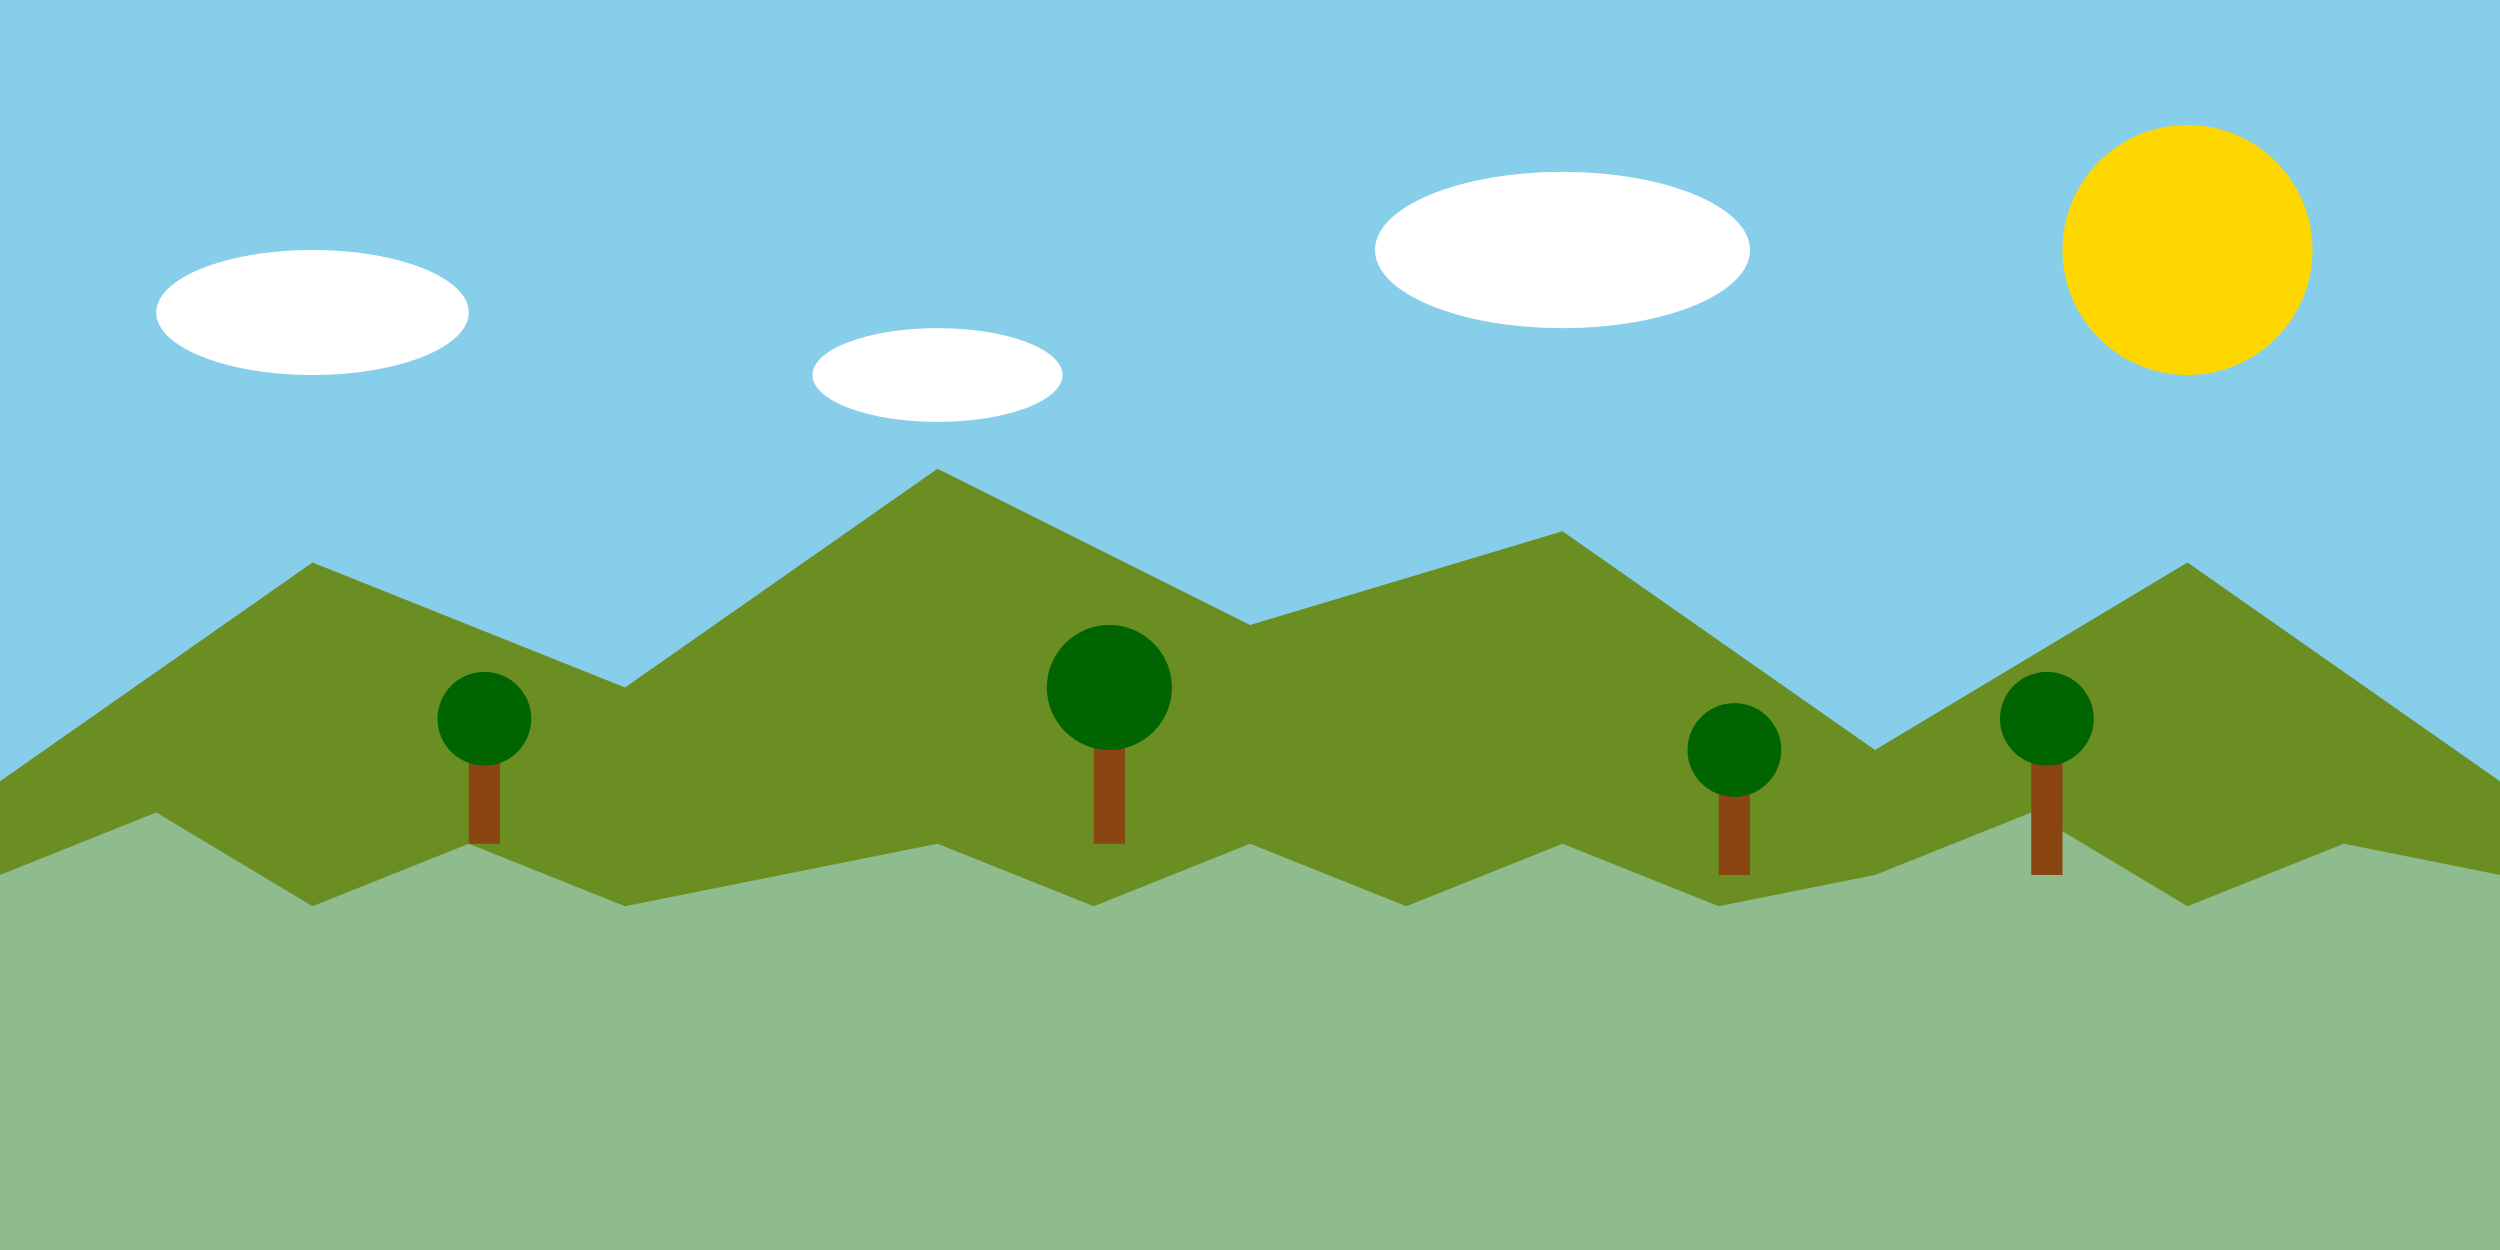
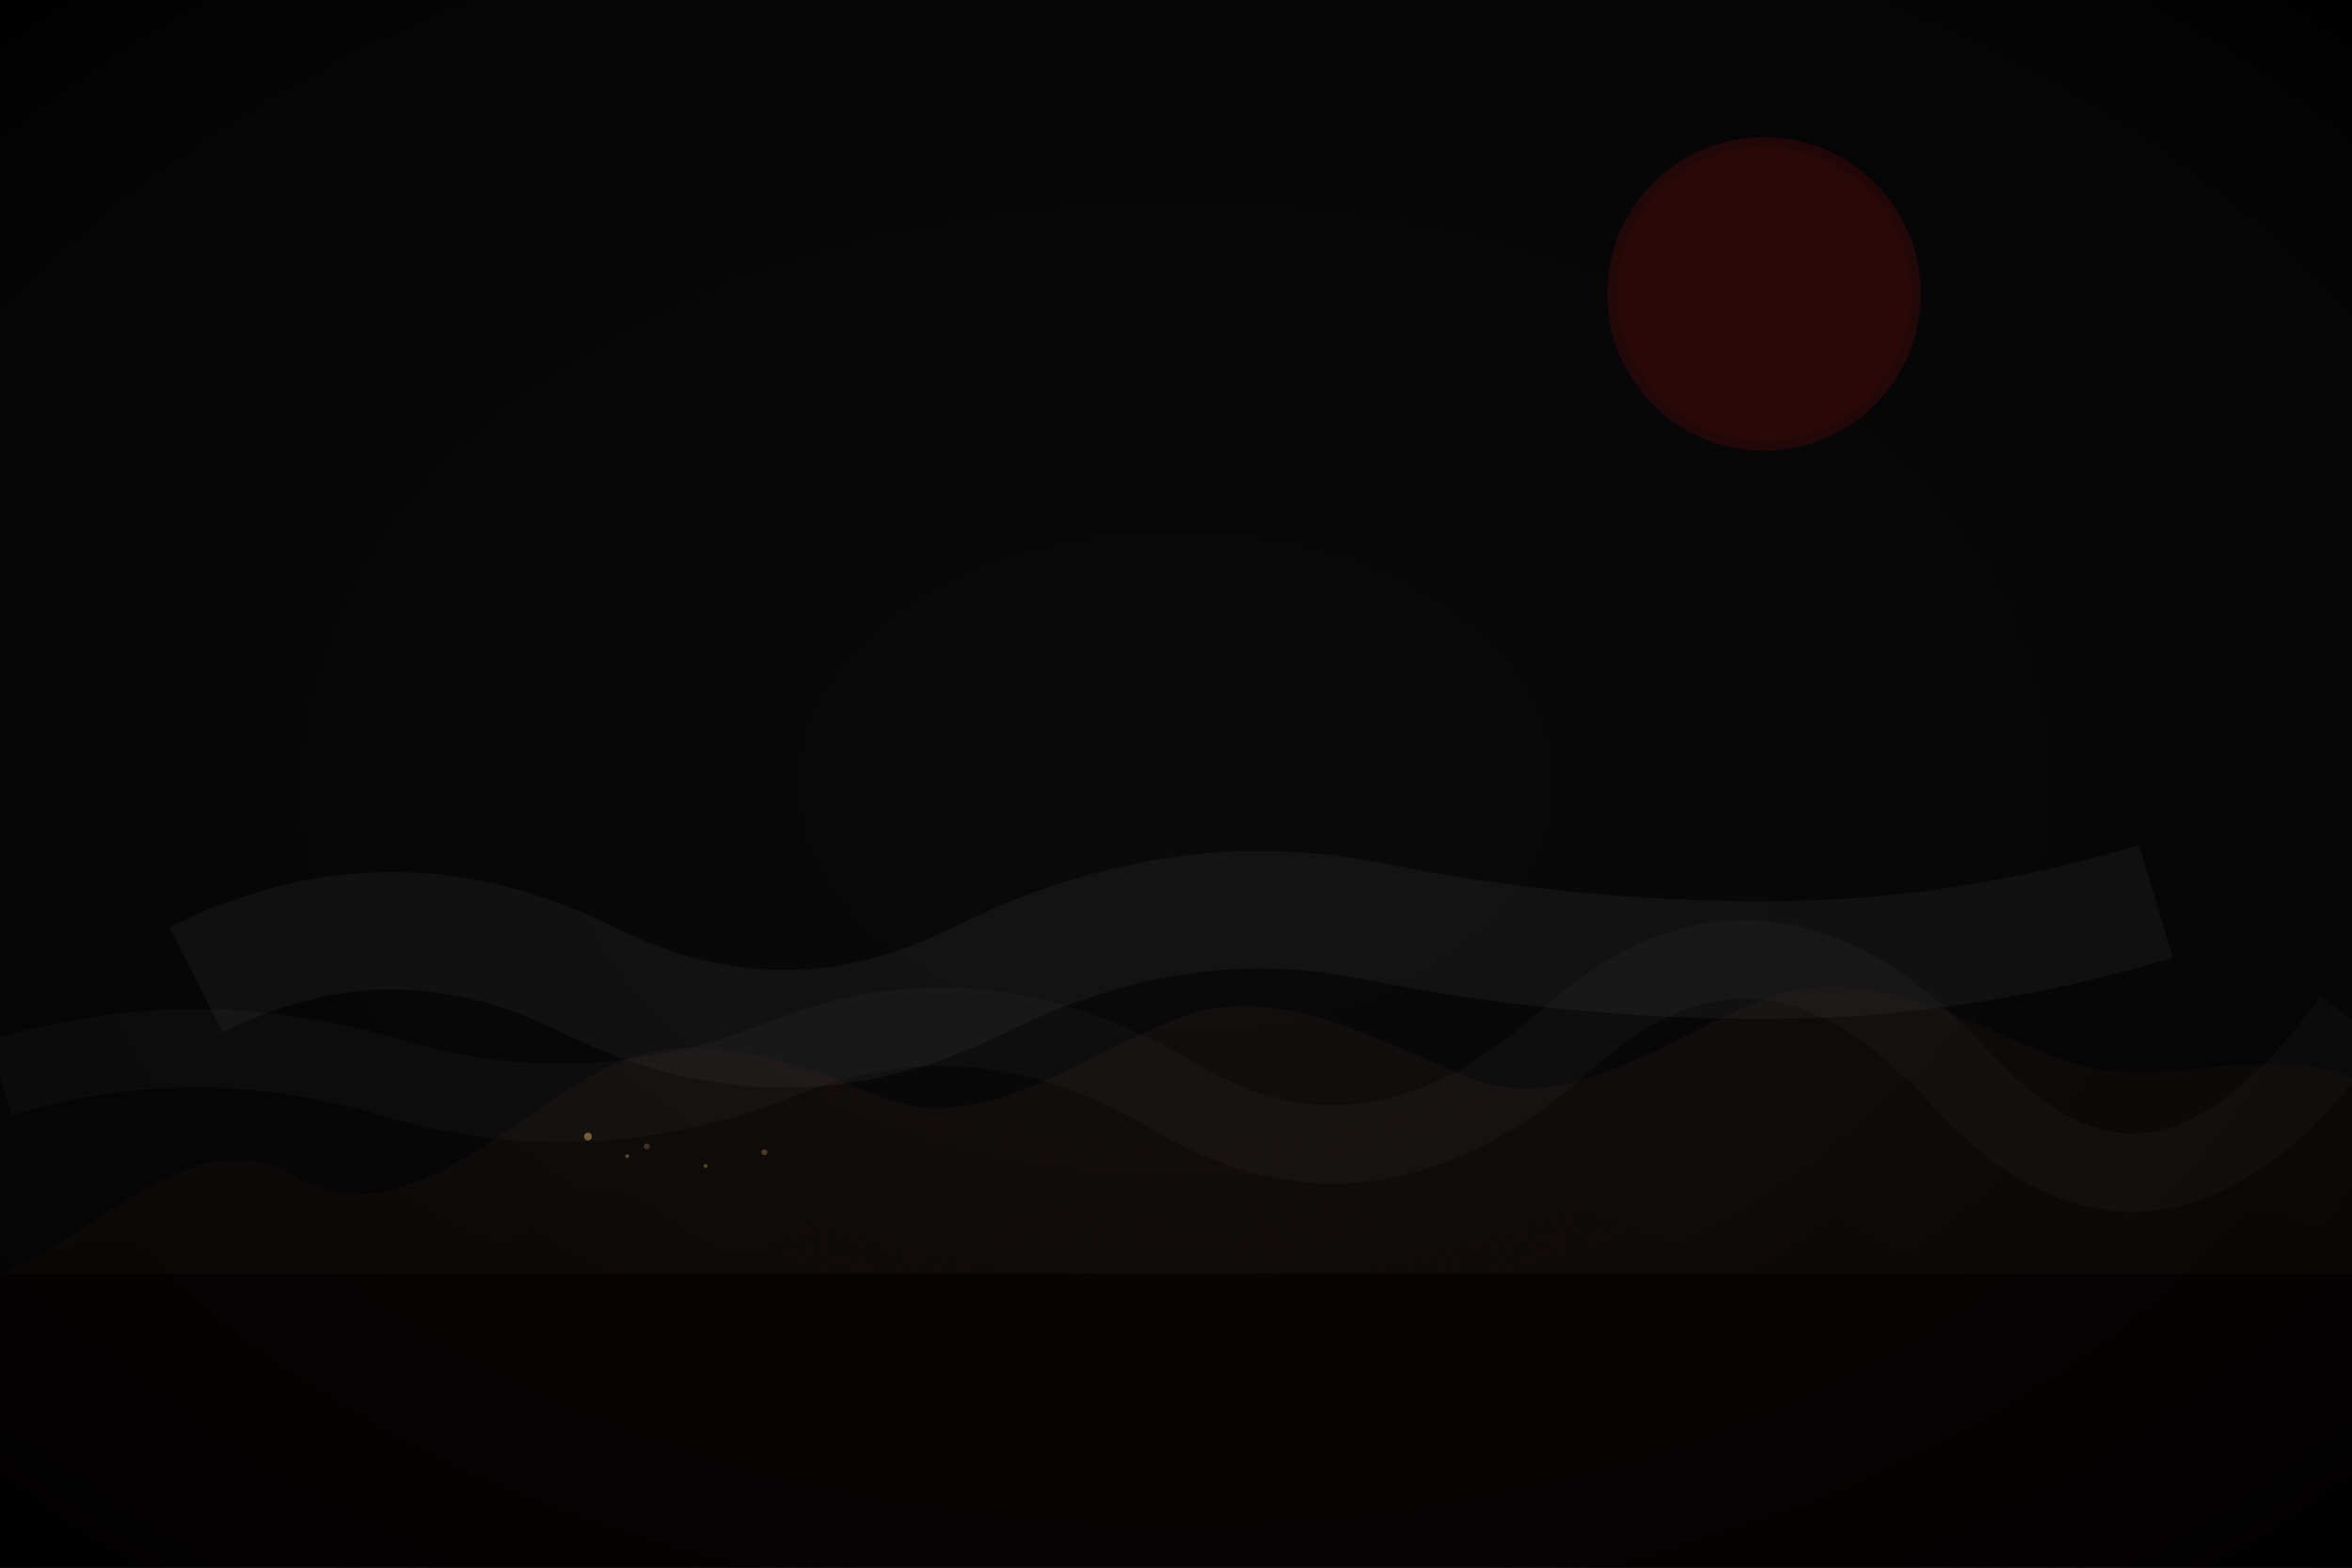
- <svg xmlns="http://www.w3.org/2000/svg" width="800" height="400" viewBox="0 0 800 400">
-   <rect x="0" y="0" width="800" height="400" fill="#87CEEB" />
-   <circle cx="700" cy="80" r="40" fill="#FFD700" />
-   <polygon points="0,250 100,180 200,220 300,150 400,200 500,170 600,240 700,180 800,250 800,400 0,400" fill="#6B8E23" />
-   <polygon points="0,280 50,260 100,290 150,270 200,290 250,280 300,270 350,290 400,270 450,290 500,270 550,290 600,280 650,260 700,290 750,270 800,280 800,400 0,400" fill="#8FBC8F" />
-   <ellipse cx="100" cy="100" rx="50" ry="20" fill="#FFFFFF" />
-   <ellipse cx="300" cy="120" rx="40" ry="15" fill="#FFFFFF" />
-   <ellipse cx="500" cy="80" rx="60" ry="25" fill="#FFFFFF" />
-   <rect x="150" y="240" width="10" height="30" fill="#8B4513" />
-   <circle cx="155" cy="230" r="15" fill="#006400" />
-   <rect x="350" y="230" width="10" height="40" fill="#8B4513" />
-   <circle cx="355" cy="220" r="20" fill="#006400" />
-   <rect x="550" y="250" width="10" height="30" fill="#8B4513" />
-   <circle cx="555" cy="240" r="15" fill="#006400" />
-   <rect x="650" y="240" width="10" height="40" fill="#8B4513" />
-   <circle cx="655" cy="230" r="15" fill="#006400" />
+ <svg xmlns="http://www.w3.org/2000/svg" width="1200" height="800" viewBox="0 0 1200 800">
+   <rect width="100%" height="100%" fill="#0a0a0a" />
+   <filter id="noise">
+     <feTurbulence type="fractalNoise" baseFrequency="0.65" numOctaves="3" stitchTiles="stitch" />
+     <feColorMatrix type="matrix" values="0 0 0 0 0 0 0 0 0 0 0 0 0 0 0 0 0 0 0.05 0" />
+     <feBlend mode="overlay" in="SourceGraphic" result="noisy" />
+   </filter>
+   <radialGradient id="vignette" cx="50%" cy="50%" r="70%" fx="50%" fy="50%">
+     <stop offset="0%" stop-color="rgba(0,0,0,0)" />
+     <stop offset="90%" stop-color="rgba(0,0,0,0.6)" />
+     <stop offset="100%" stop-color="rgba(0,0,0,0.95)" />
+   </radialGradient>
+   <path d="M0,800 L0,650             C30,640 50,620 80,640             C110,660 130,645 150,630             C170,615 190,600 210,610             C230,620 250,640 270,625             C290,610 310,600 330,615             C350,630 370,645 390,635             C410,625 430,610 450,620             C470,630 490,645 510,630             C530,615 550,600 570,610             C590,620 610,640 630,625             C650,610 670,595 690,610             C710,625 730,645 750,630             C770,615 790,605 810,615             C830,625 850,640 870,630             C890,620 910,605 930,615             C950,625 970,645 990,630             C1010,615 1030,600 1050,612             C1070,624 1090,640 1110,630             C1130,620 1150,610 1170,620             C1190,630 1200,645 1200,650             L1200,800 Z" fill="#0a0505" />
+   <path d="M0,650             C50,630 100,570 150,600             C200,630 250,580 300,550             C350,520 400,540 450,560             C500,580 550,540 600,520             C650,500 700,530 750,550             C800,570 850,530 900,510             C950,490 1000,520 1050,540             C1100,560 1150,530 1200,550             L1200,650 Z" fill="#1a1212" opacity="0.8" />
+   <rect width="100%" height="100%" fill="url(#vignette)" />
+   <rect width="100%" height="100%" filter="url(#noise)" fill="none" />
+   <circle cx="900" cy="150" r="80" fill="#3d0909" opacity="0.5" />
+   <circle cx="900" cy="150" r="75" fill="#4d0a0a" opacity="0.2" />
+   <circle cx="300" cy="580" r="2" fill="#ffcc66" opacity="0.4" />
+   <circle cx="320" cy="590" r="1" fill="#ffcc66" opacity="0.3" />
+   <circle cx="330" cy="585" r="1.5" fill="#ffcc66" opacity="0.2" />
+   <circle cx="360" cy="595" r="1" fill="#ffcc66" opacity="0.3" />
+   <circle cx="390" cy="588" r="1.5" fill="#ffcc66" opacity="0.25" />
+   <path d="M100,500 Q200,450 300,500 T500,500 T700,470 T900,490 T1100,460" fill="none" stroke="rgba(200,200,200,0.05)" stroke-width="60" />
+   <path d="M0,550 Q100,520 200,550 T400,540 T600,560 T800,530 T1000,550 T1200,520" fill="none" stroke="rgba(200,200,200,0.03)" stroke-width="40" />
</svg>
